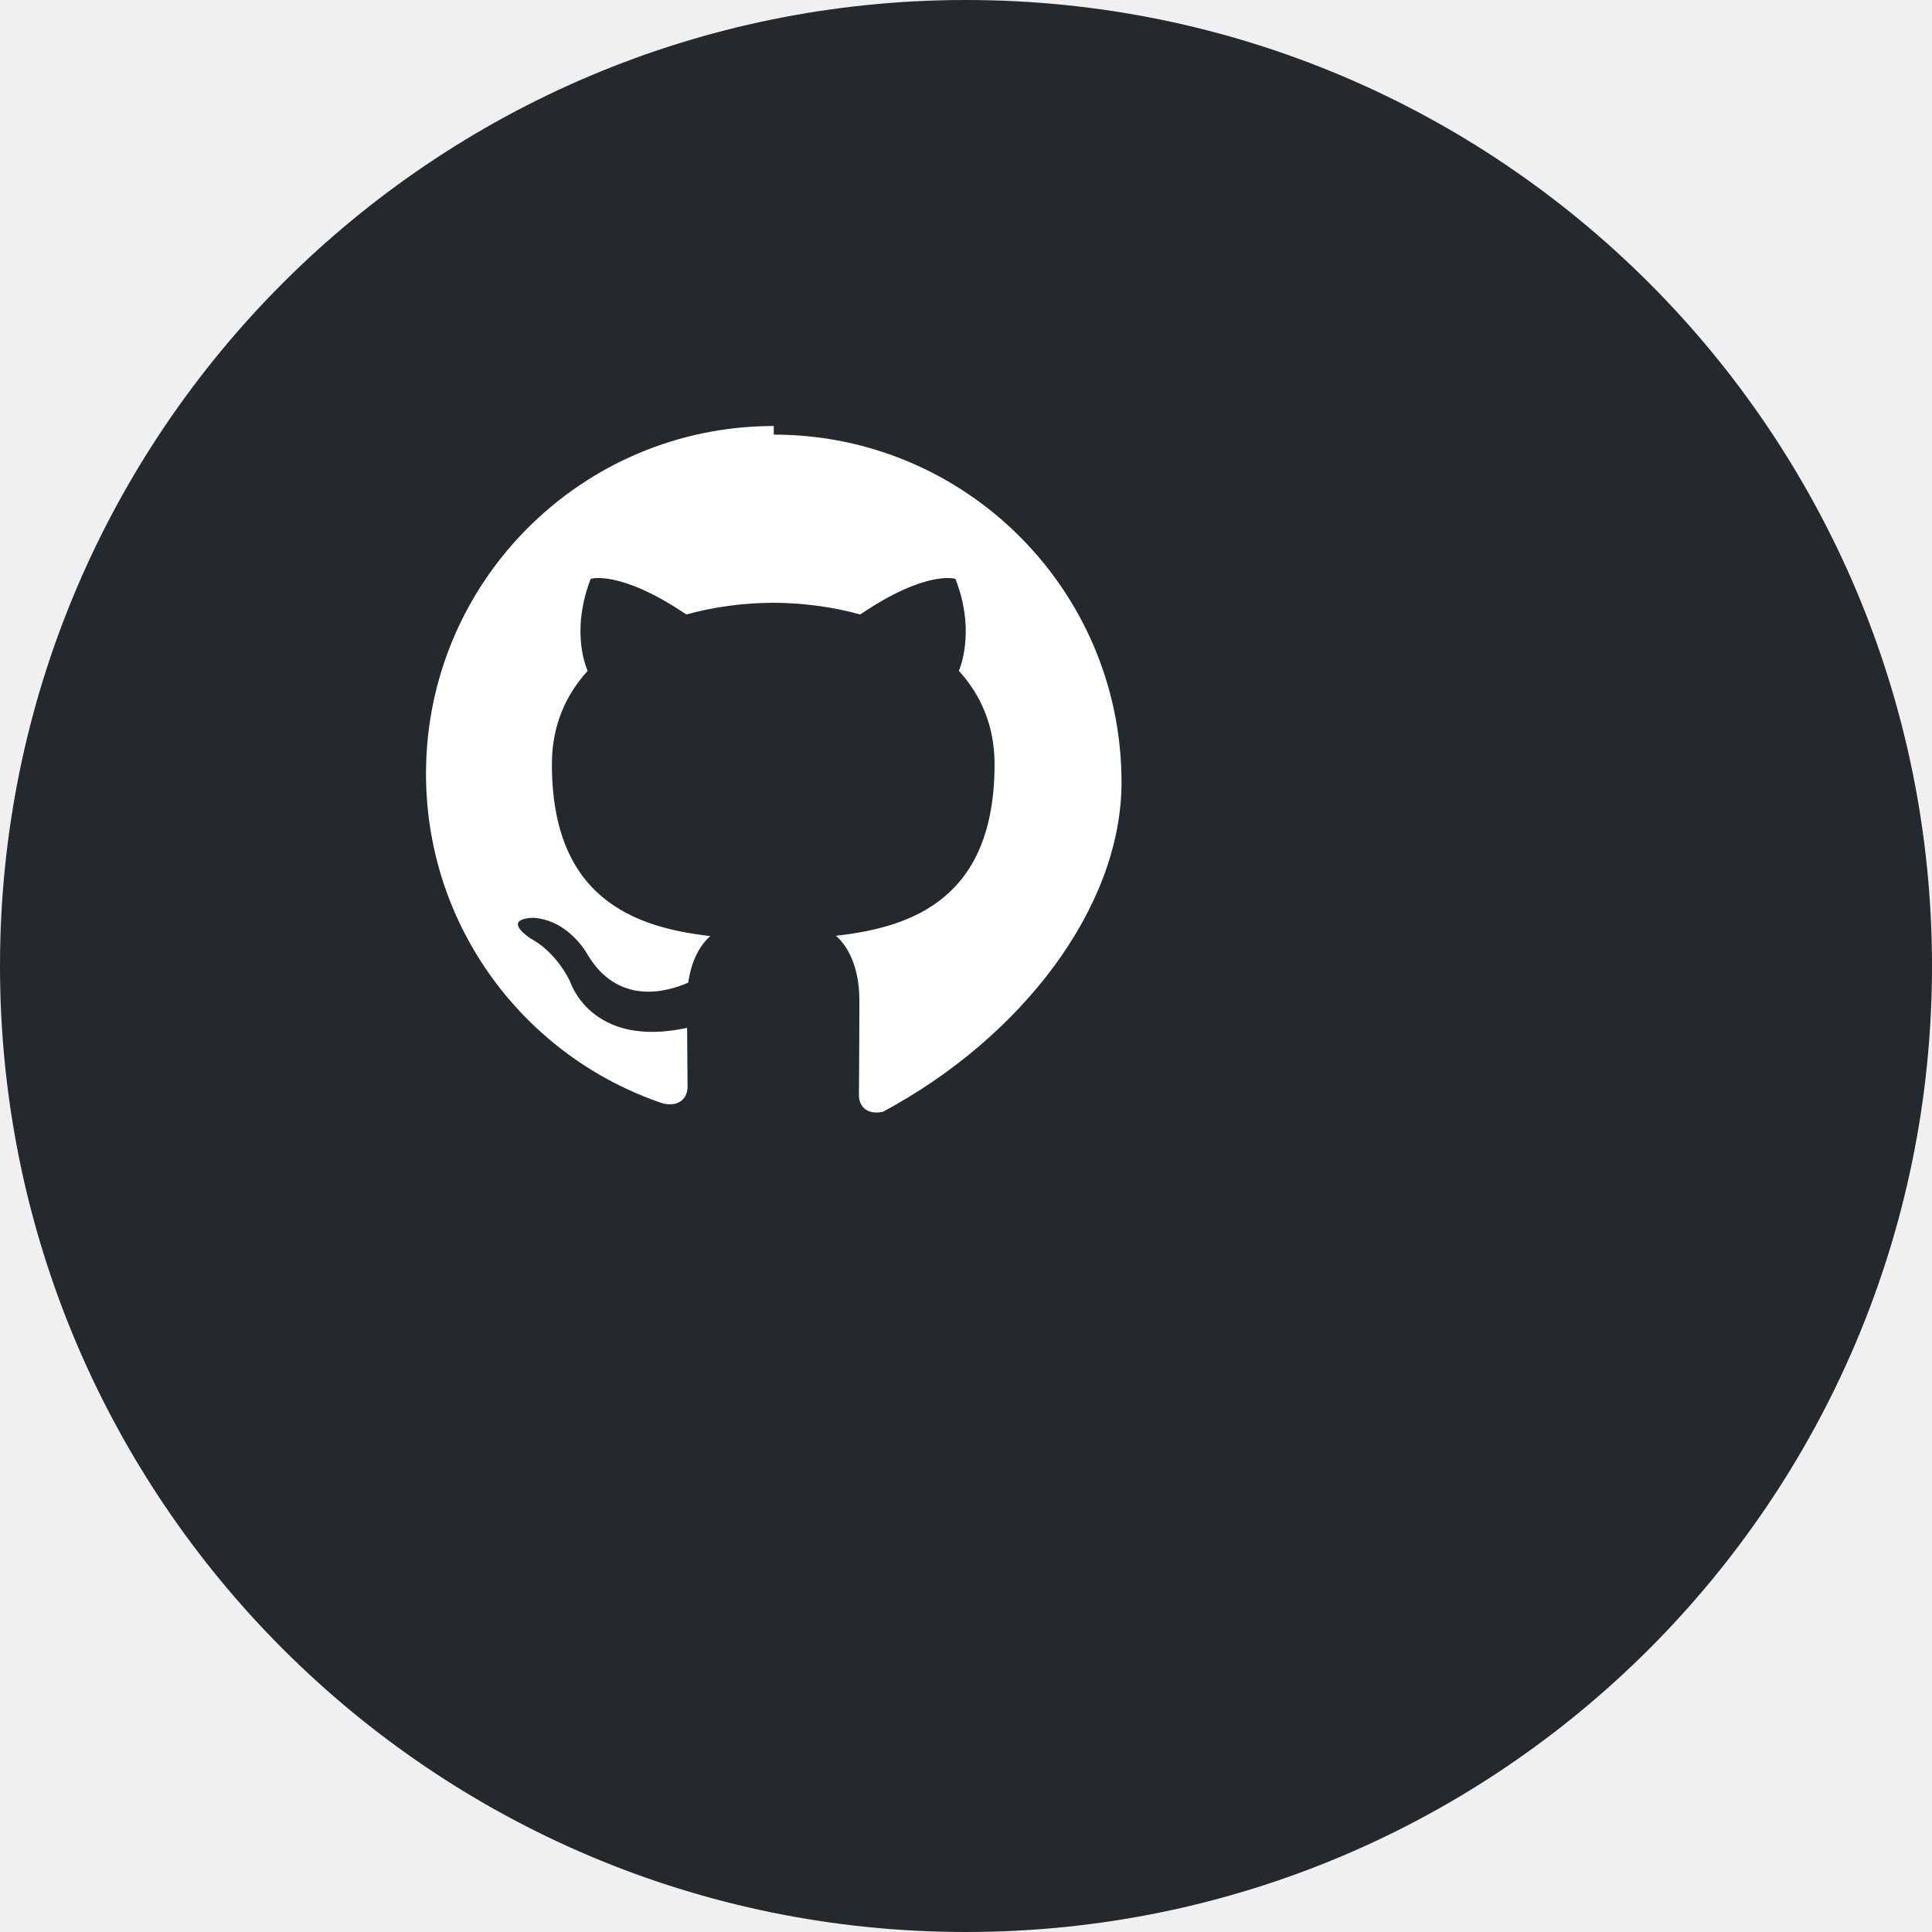
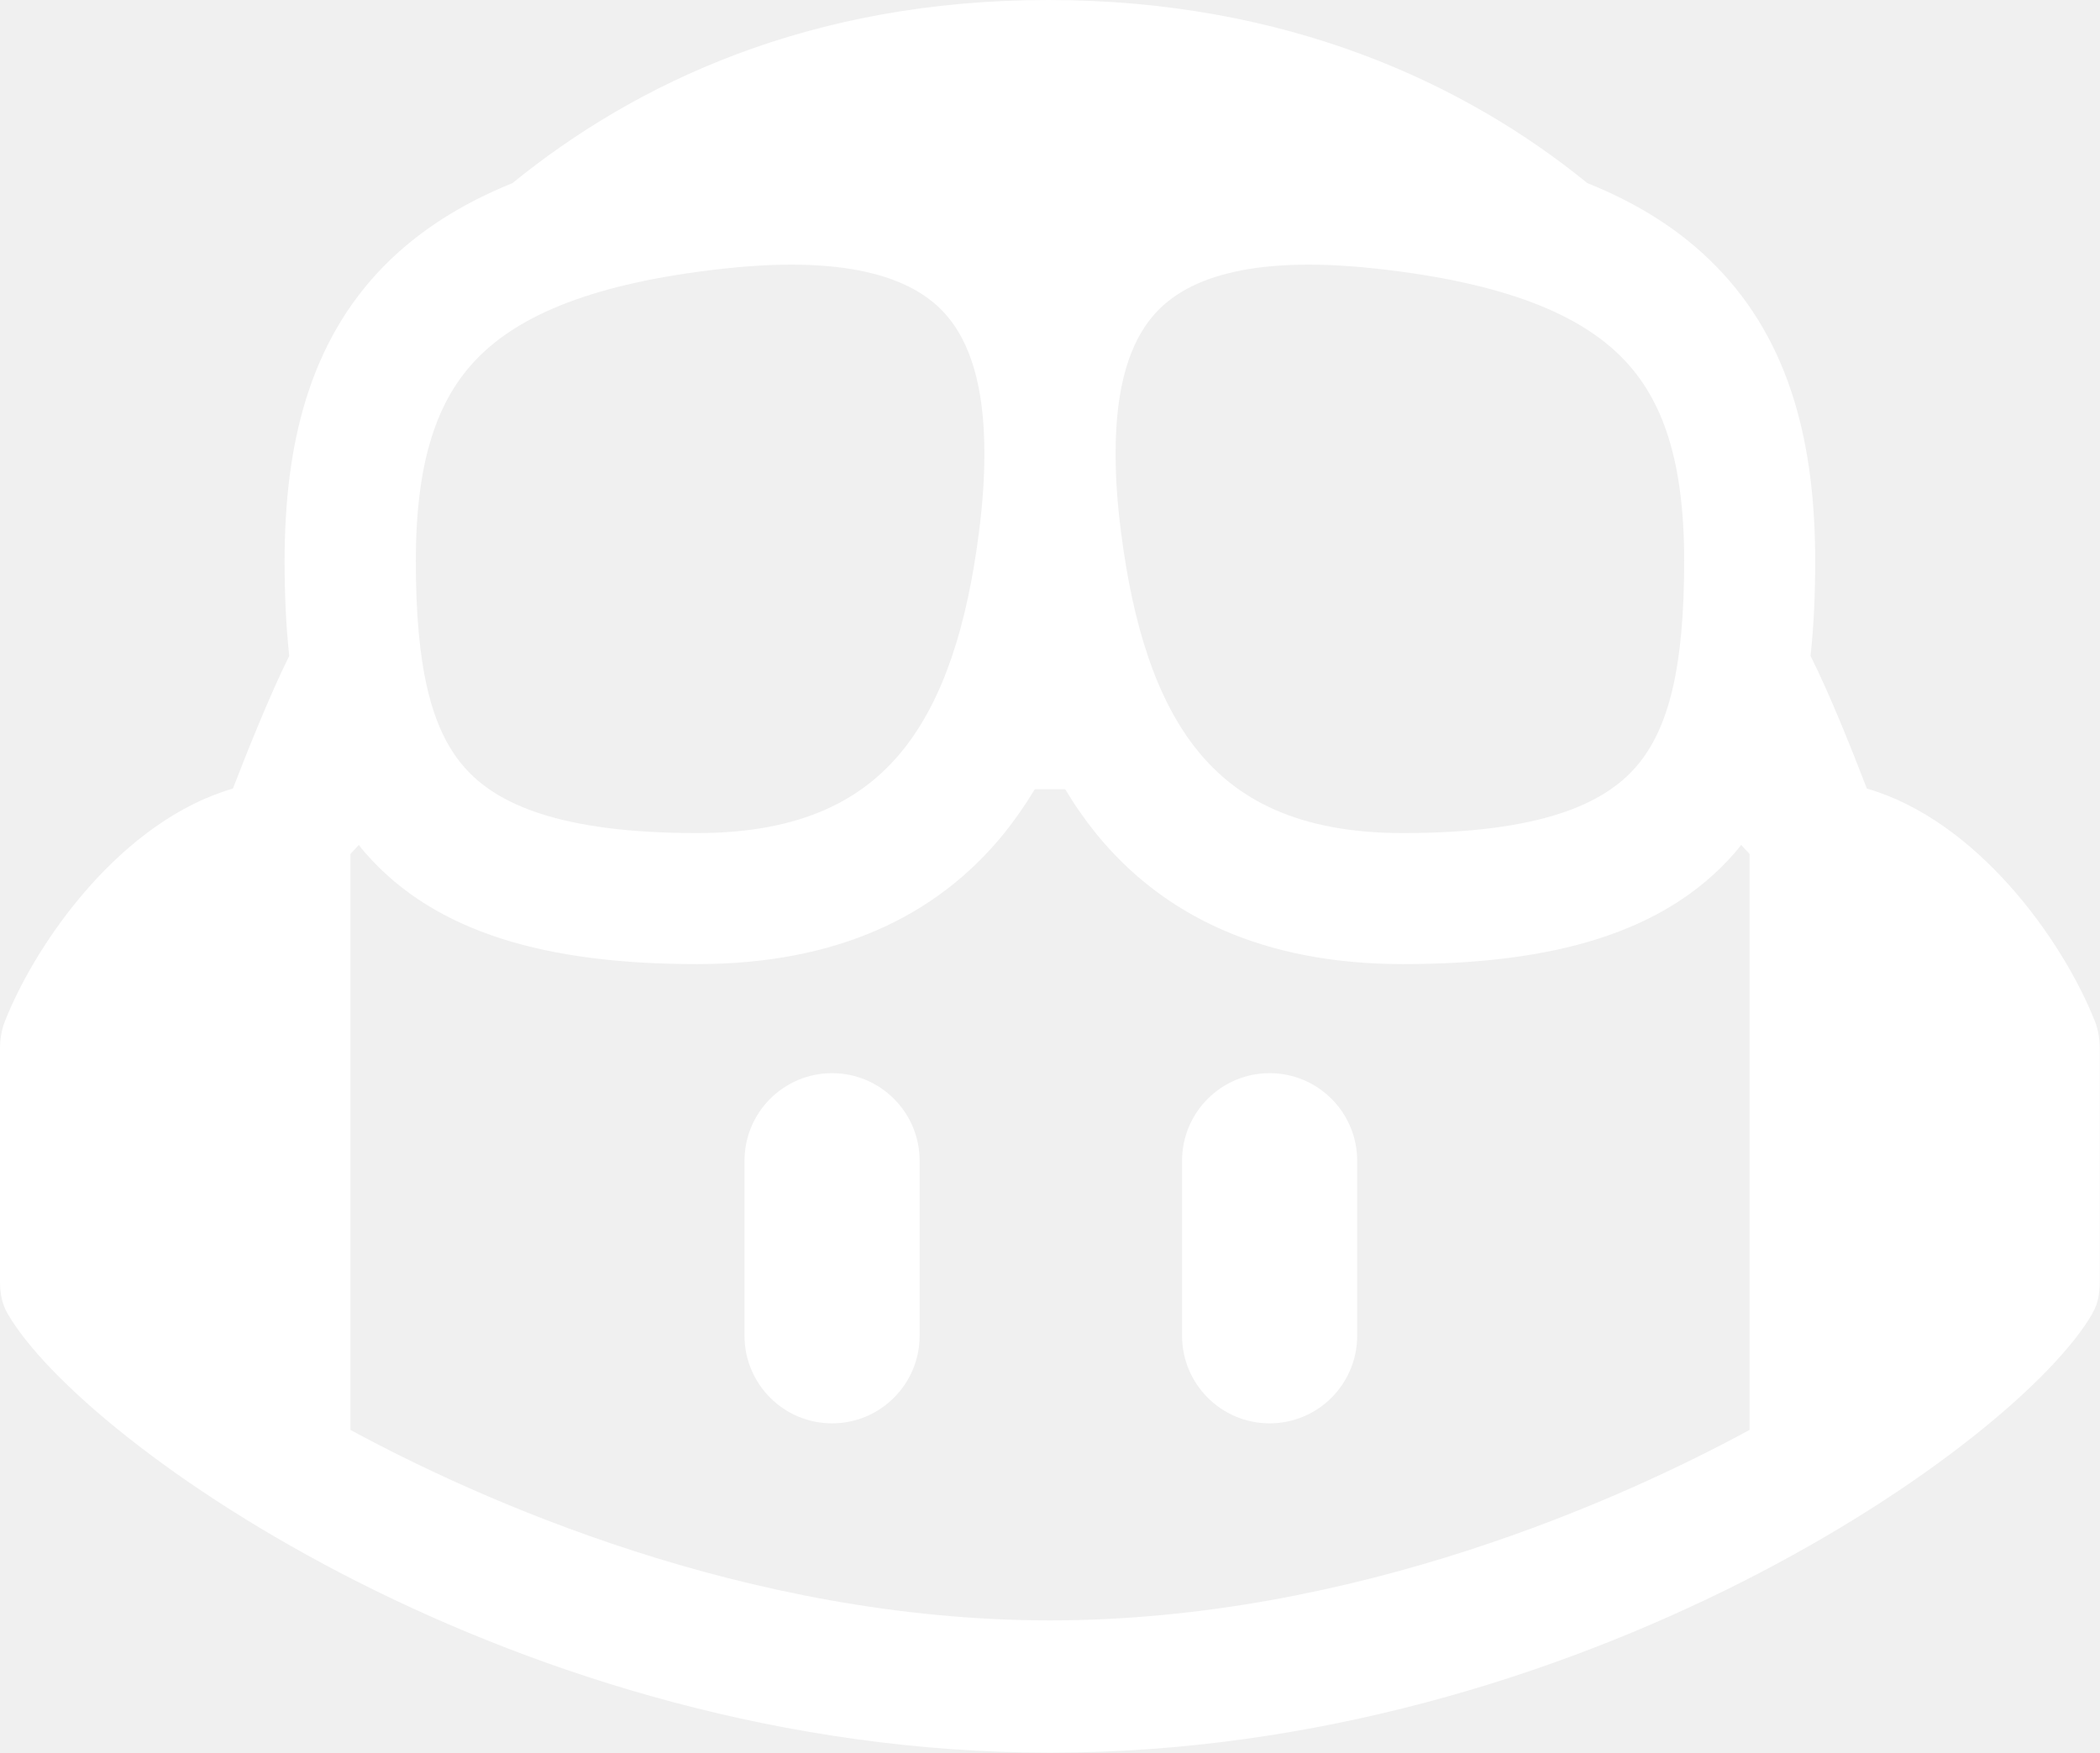
- <svg xmlns="http://www.w3.org/2000/svg" width="40" height="40" viewBox="0 0 40 40">
-   <circle cx="20" cy="20" r="20" fill="#24292e" />
-   <path d="M20 8c-6.627 0-12 5.373-12 12 0 5.303 3.438 9.8 8.205 11.385.6.113.82-.258.82-.577 0-.285-.01-1.04-.015-2.04-3.338.724-4.042-1.61-4.042-1.61C12.422 26.07 11.633 25.7 11.633 25.7c-1.087-.744.084-.729.084-.729 1.205.084 1.838 1.236 1.838 1.236 1.07 1.835 2.809 1.305 3.495.998.108-.776.417-1.305.76-1.605-2.665-.3-5.466-1.332-5.466-5.93 0-1.31.465-2.38 1.235-3.22-.135-.303-.54-1.523.105-3.176 0 0 1.005-.322 3.3 1.23.96-.267 1.98-.399 3-.405 1.02.006 2.04.138 3 .405 2.28-1.552 3.285-1.23 3.285-1.23.645 1.653.24 2.873.12 3.176.765.84 1.23 1.91 1.23 3.22 0 4.61-2.805 5.625-5.475 5.92.42.36.81 1.096.81 2.22 0 1.606-.015 2.896-.015 3.286 0 .315.21.69.825.57C28.565 29.092 32 24.592 32 20.297c0-6.627-5.373-12-12-12" fill="white" transform="scale(0.6) translate(6.7,6.7)" />
+ <svg xmlns="http://www.w3.org/2000/svg" id="uuid-3e993c9d-3dcf-4a04-9e0d-fc5ee532dd3b" viewBox="0 0 99.54 83.08">
+   <path d="M60.18,50.87c2.29,0,4.15,1.86,4.15,4.15v8.3c0,2.29-1.86,4.15-4.15,4.15s-4.15-1.86-4.15-4.15v-8.3c0-2.29,1.86-4.15,4.15-4.15Z" style="fill:white;" />
+   <path d="M43.59,55.02c0-2.29-1.86-4.15-4.15-4.15s-4.15,1.86-4.15,4.15v8.3c0,2.29,1.86,4.15,4.15,4.15s4.15-1.86,4.15-4.15v-8.3Z" style="fill:white;" />
+   <path d="M99.19,62.25c-3.57,6.2-24.29,20.83-49.42,20.83S3.91,68.45.35,62.25c-.26-.45-.35-.97-.35-1.49v-11.03c0-.46.07-.91.24-1.34,1.54-3.87,5.58-9.5,10.8-11.01.69-1.78,1.72-4.37,2.67-6.29-.16-1.47-.22-2.98-.22-4.5,0-5.52,1.17-10.36,4.69-13.96,1.65-1.68,3.69-2.97,6.11-3.95C30.1,3.96,38.36,0,49.68,0s19.76,3.96,25.56,8.68c2.42.97,4.46,2.26,6.11,3.95,3.52,3.6,4.69,8.44,4.69,13.96,0,1.53-.06,3.04-.22,4.5.96,1.92,1.98,4.51,2.67,6.29,5.22,1.51,9.26,7.14,10.8,11.01.17.42.24.88.24,1.34v11.03c0,.52-.08,1.04-.35,1.49ZM53.14,25.25c-.18-1.37-.26-2.61-.26-3.7v-.09c0-3.19.7-5.27,1.82-6.54,1.41-1.62,4.34-2.86,10.5-2.19,6.24.68,9.73,2.22,11.71,4.25,1.92,1.96,2.92,4.89,2.92,9.61,0,5.02-.72,7.99-2.31,9.79-1.51,1.72-4.49,3.11-11.02,3.11-5.02,0-7.88-1.63-9.72-3.89-1.97-2.42-3.08-5.97-3.64-10.35ZM46.4,25.25c.18-1.37.26-2.61.26-3.7v-.09c0-3.19-.7-5.27-1.82-6.54-1.41-1.62-4.34-2.86-10.5-2.19-6.24.68-9.73,2.22-11.71,4.25-1.92,1.96-2.92,4.89-2.92,9.61,0,5.02.72,7.99,2.31,9.79,1.51,1.72,4.49,3.11,11.02,3.11,5.02,0,7.88-1.63,9.72-3.89,1.97-2.42,3.08-5.97,3.64-10.35ZM50.48,37.41h-.31c-.38,0-.94,0-1.12,0-.44.73-.93,1.44-1.47,2.11-3.19,3.93-7.95,6.18-14.54,6.18-7.15,0-12.39-1.49-15.68-5.22-.19-.21-.35-.43-.35-.43l-.4.43v27.3c5.95,3.23,18.71,9.03,33.16,9.03s27.22-5.8,33.16-9.03v-27.3l-.4-.43s-.14.19-.35.43c-3.29,3.73-8.53,5.22-15.68,5.22-6.59,0-11.35-2.26-14.54-6.18-.54-.67-1.03-1.37-1.47-2.11Z" style="fill:white; fill-rule:evenodd;" />
</svg>
